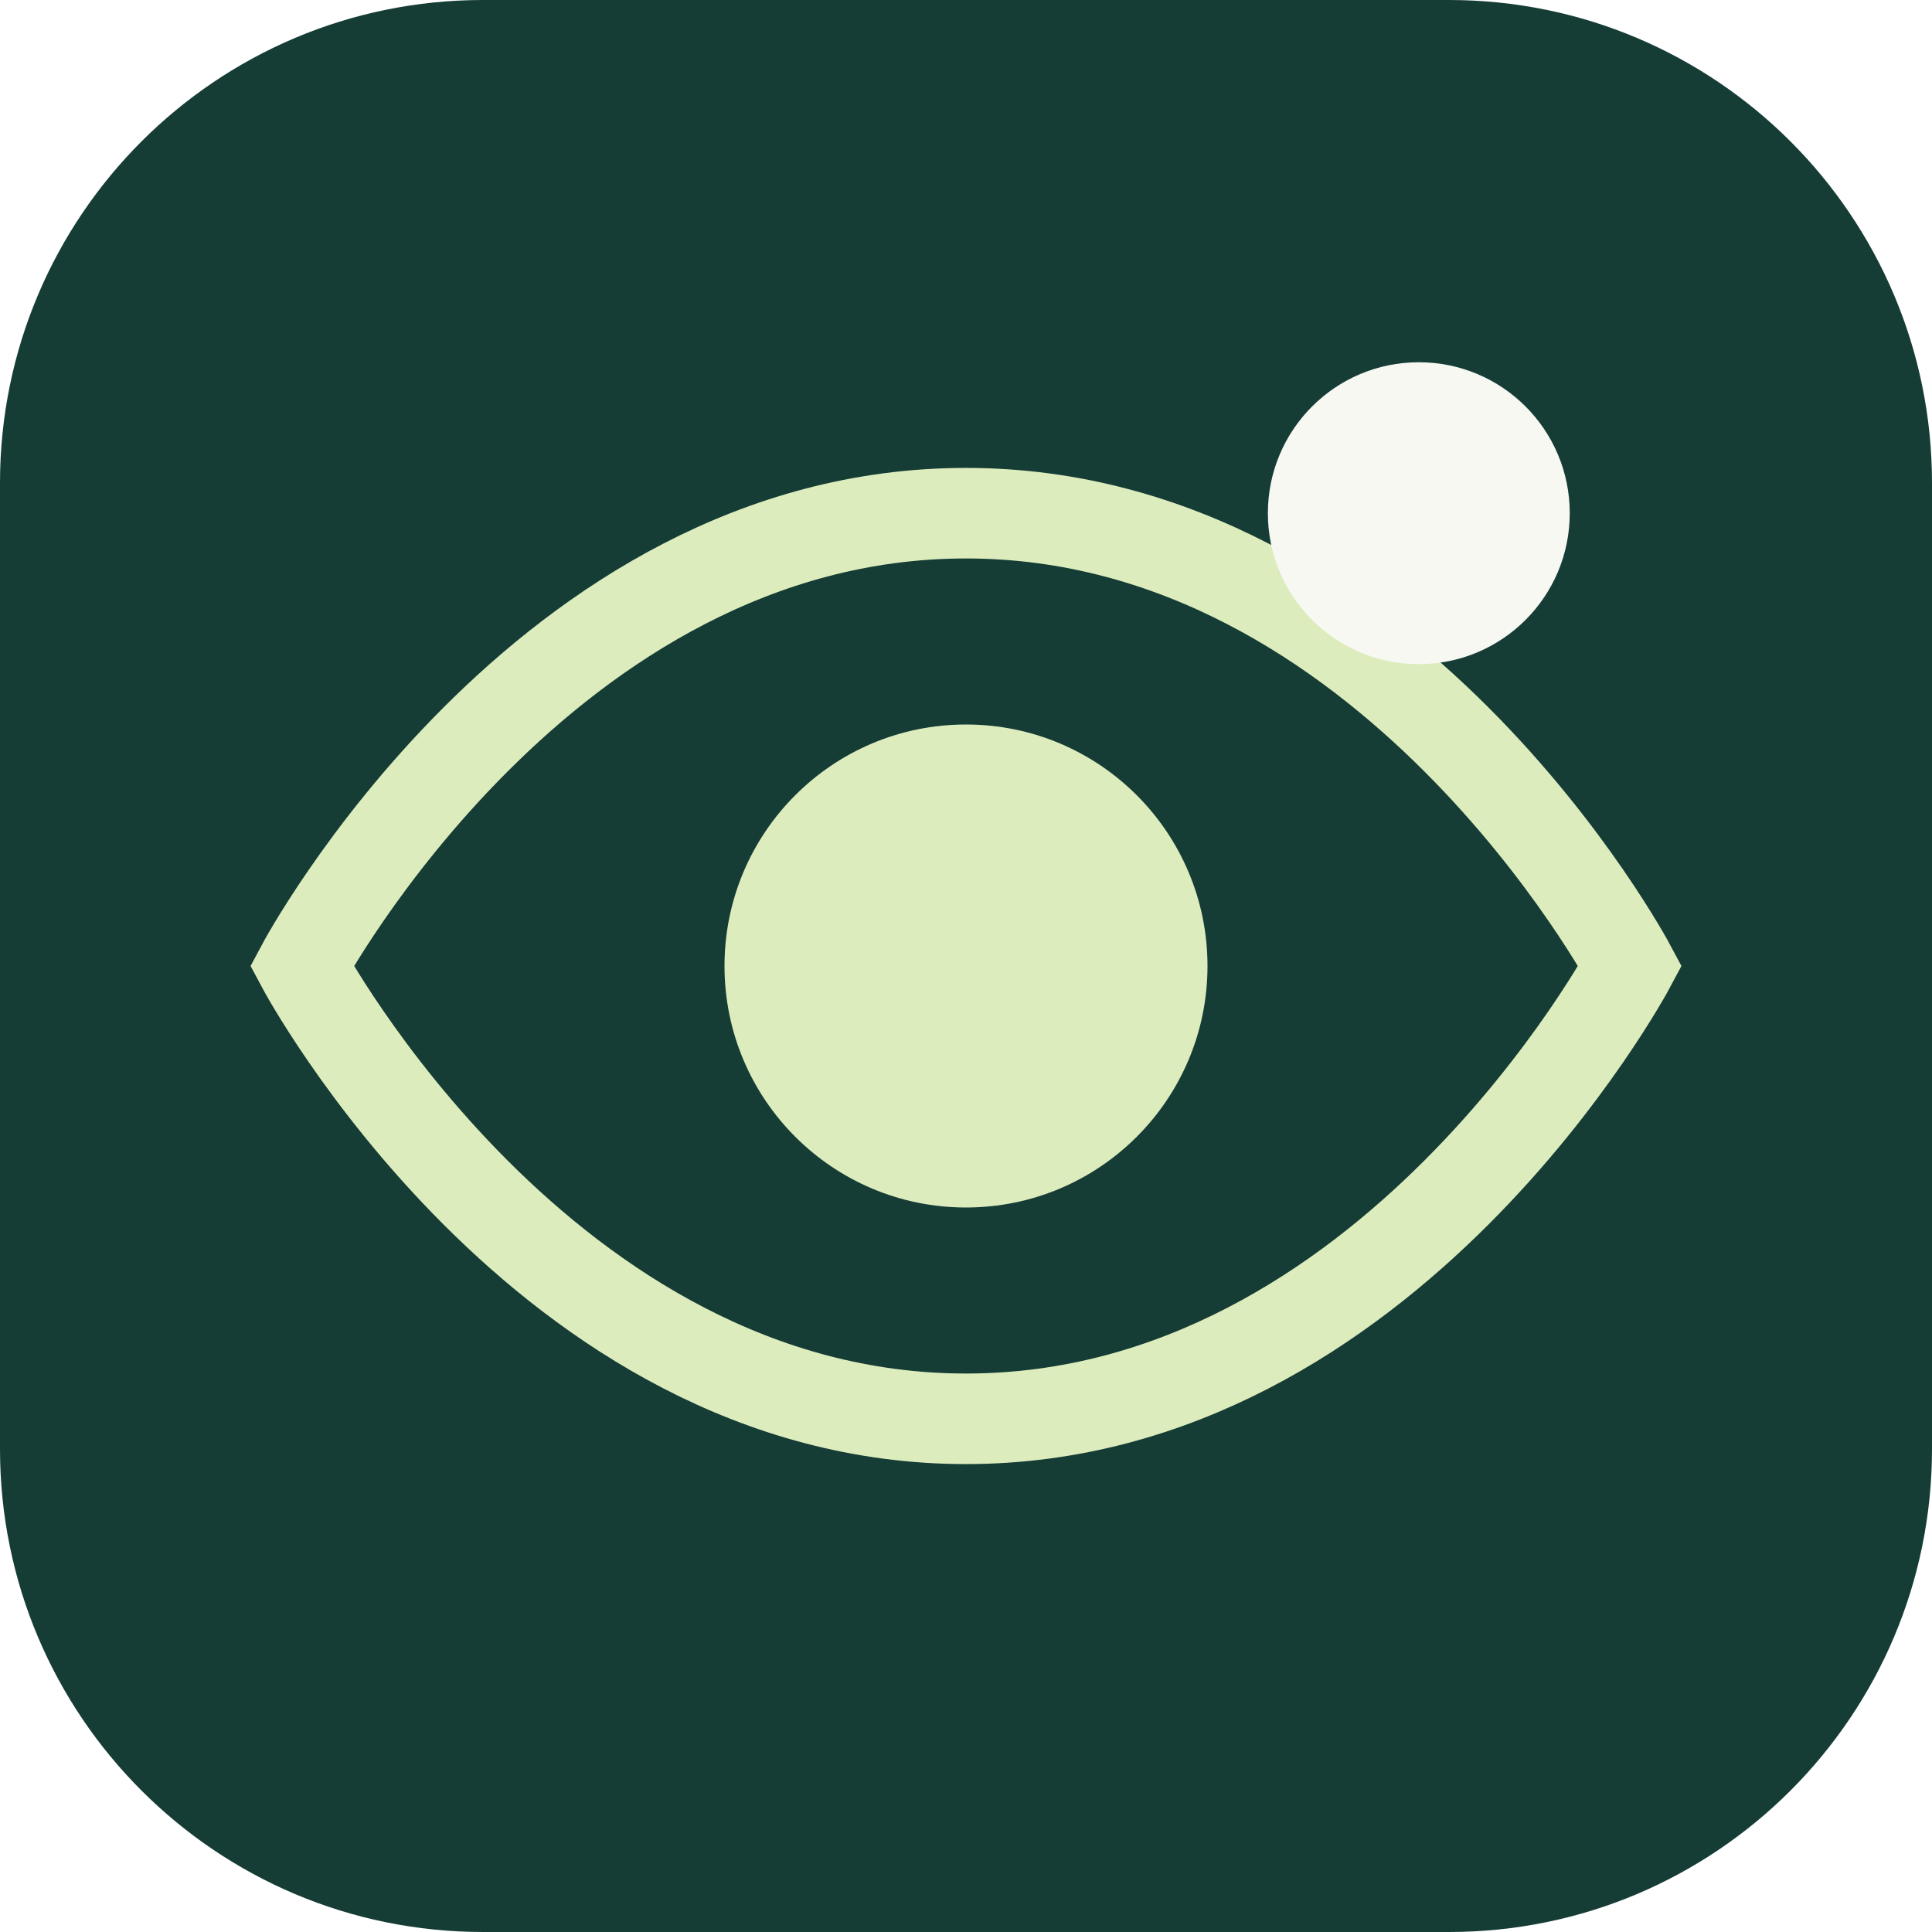
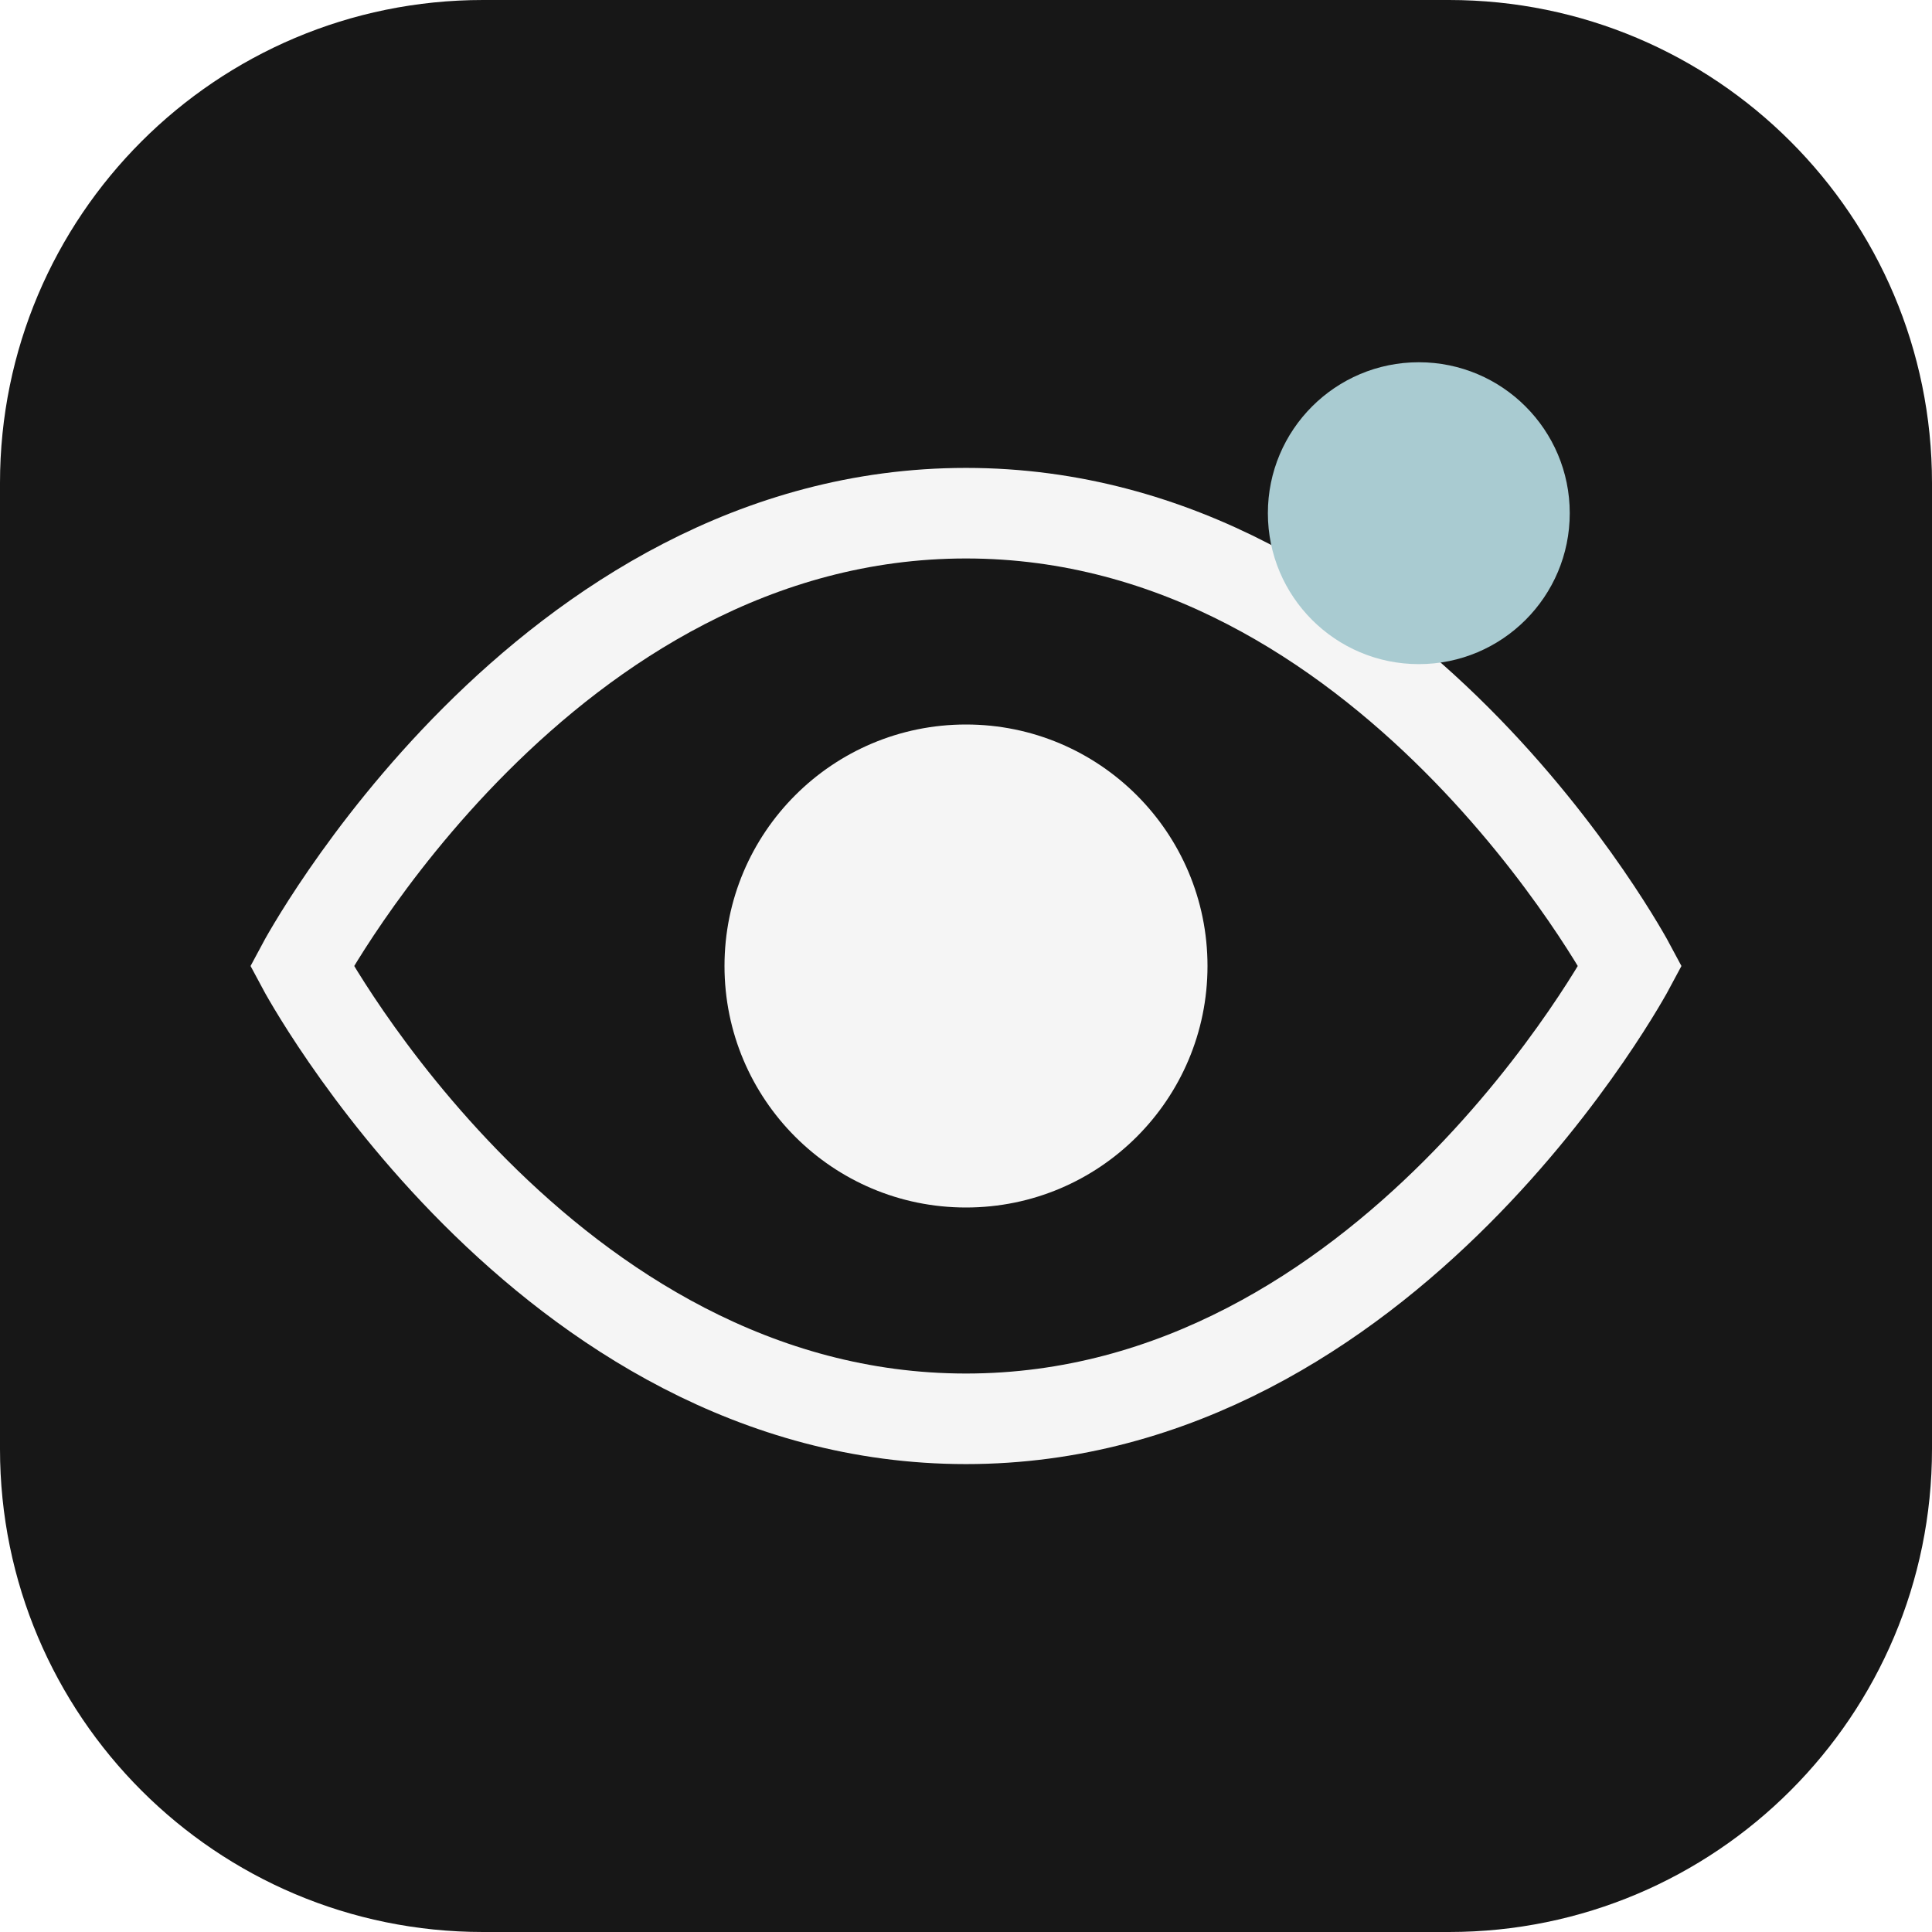
<svg xmlns="http://www.w3.org/2000/svg" viewBox="0 0 64 64">
-   <rect width="64" height="64" rx="16" fill="#153c35" />
-   <path d="M10 32S18 17 32 17s22 15 22 15-8 15-22 15S10 32 10 32Z" fill="none" stroke="#dcecbd" stroke-width="3" />
-   <circle cx="32" cy="32" r="8" fill="#dcecbd" />
-   <circle cx="47" cy="17" r="5" fill="#f8f8f3" />
+   <rect width="64" height="64" rx="16" fill="#171717" />
+   <path d="M10 32S18 17 32 17s22 15 22 15-8 15-22 15S10 32 10 32Z" fill="none" stroke="#f5f5f5" stroke-width="3" />
+   <circle cx="32" cy="32" r="8" fill="#f5f5f5" />
+   <circle cx="47" cy="17" r="5" fill="#a9cbd1" />
</svg>
